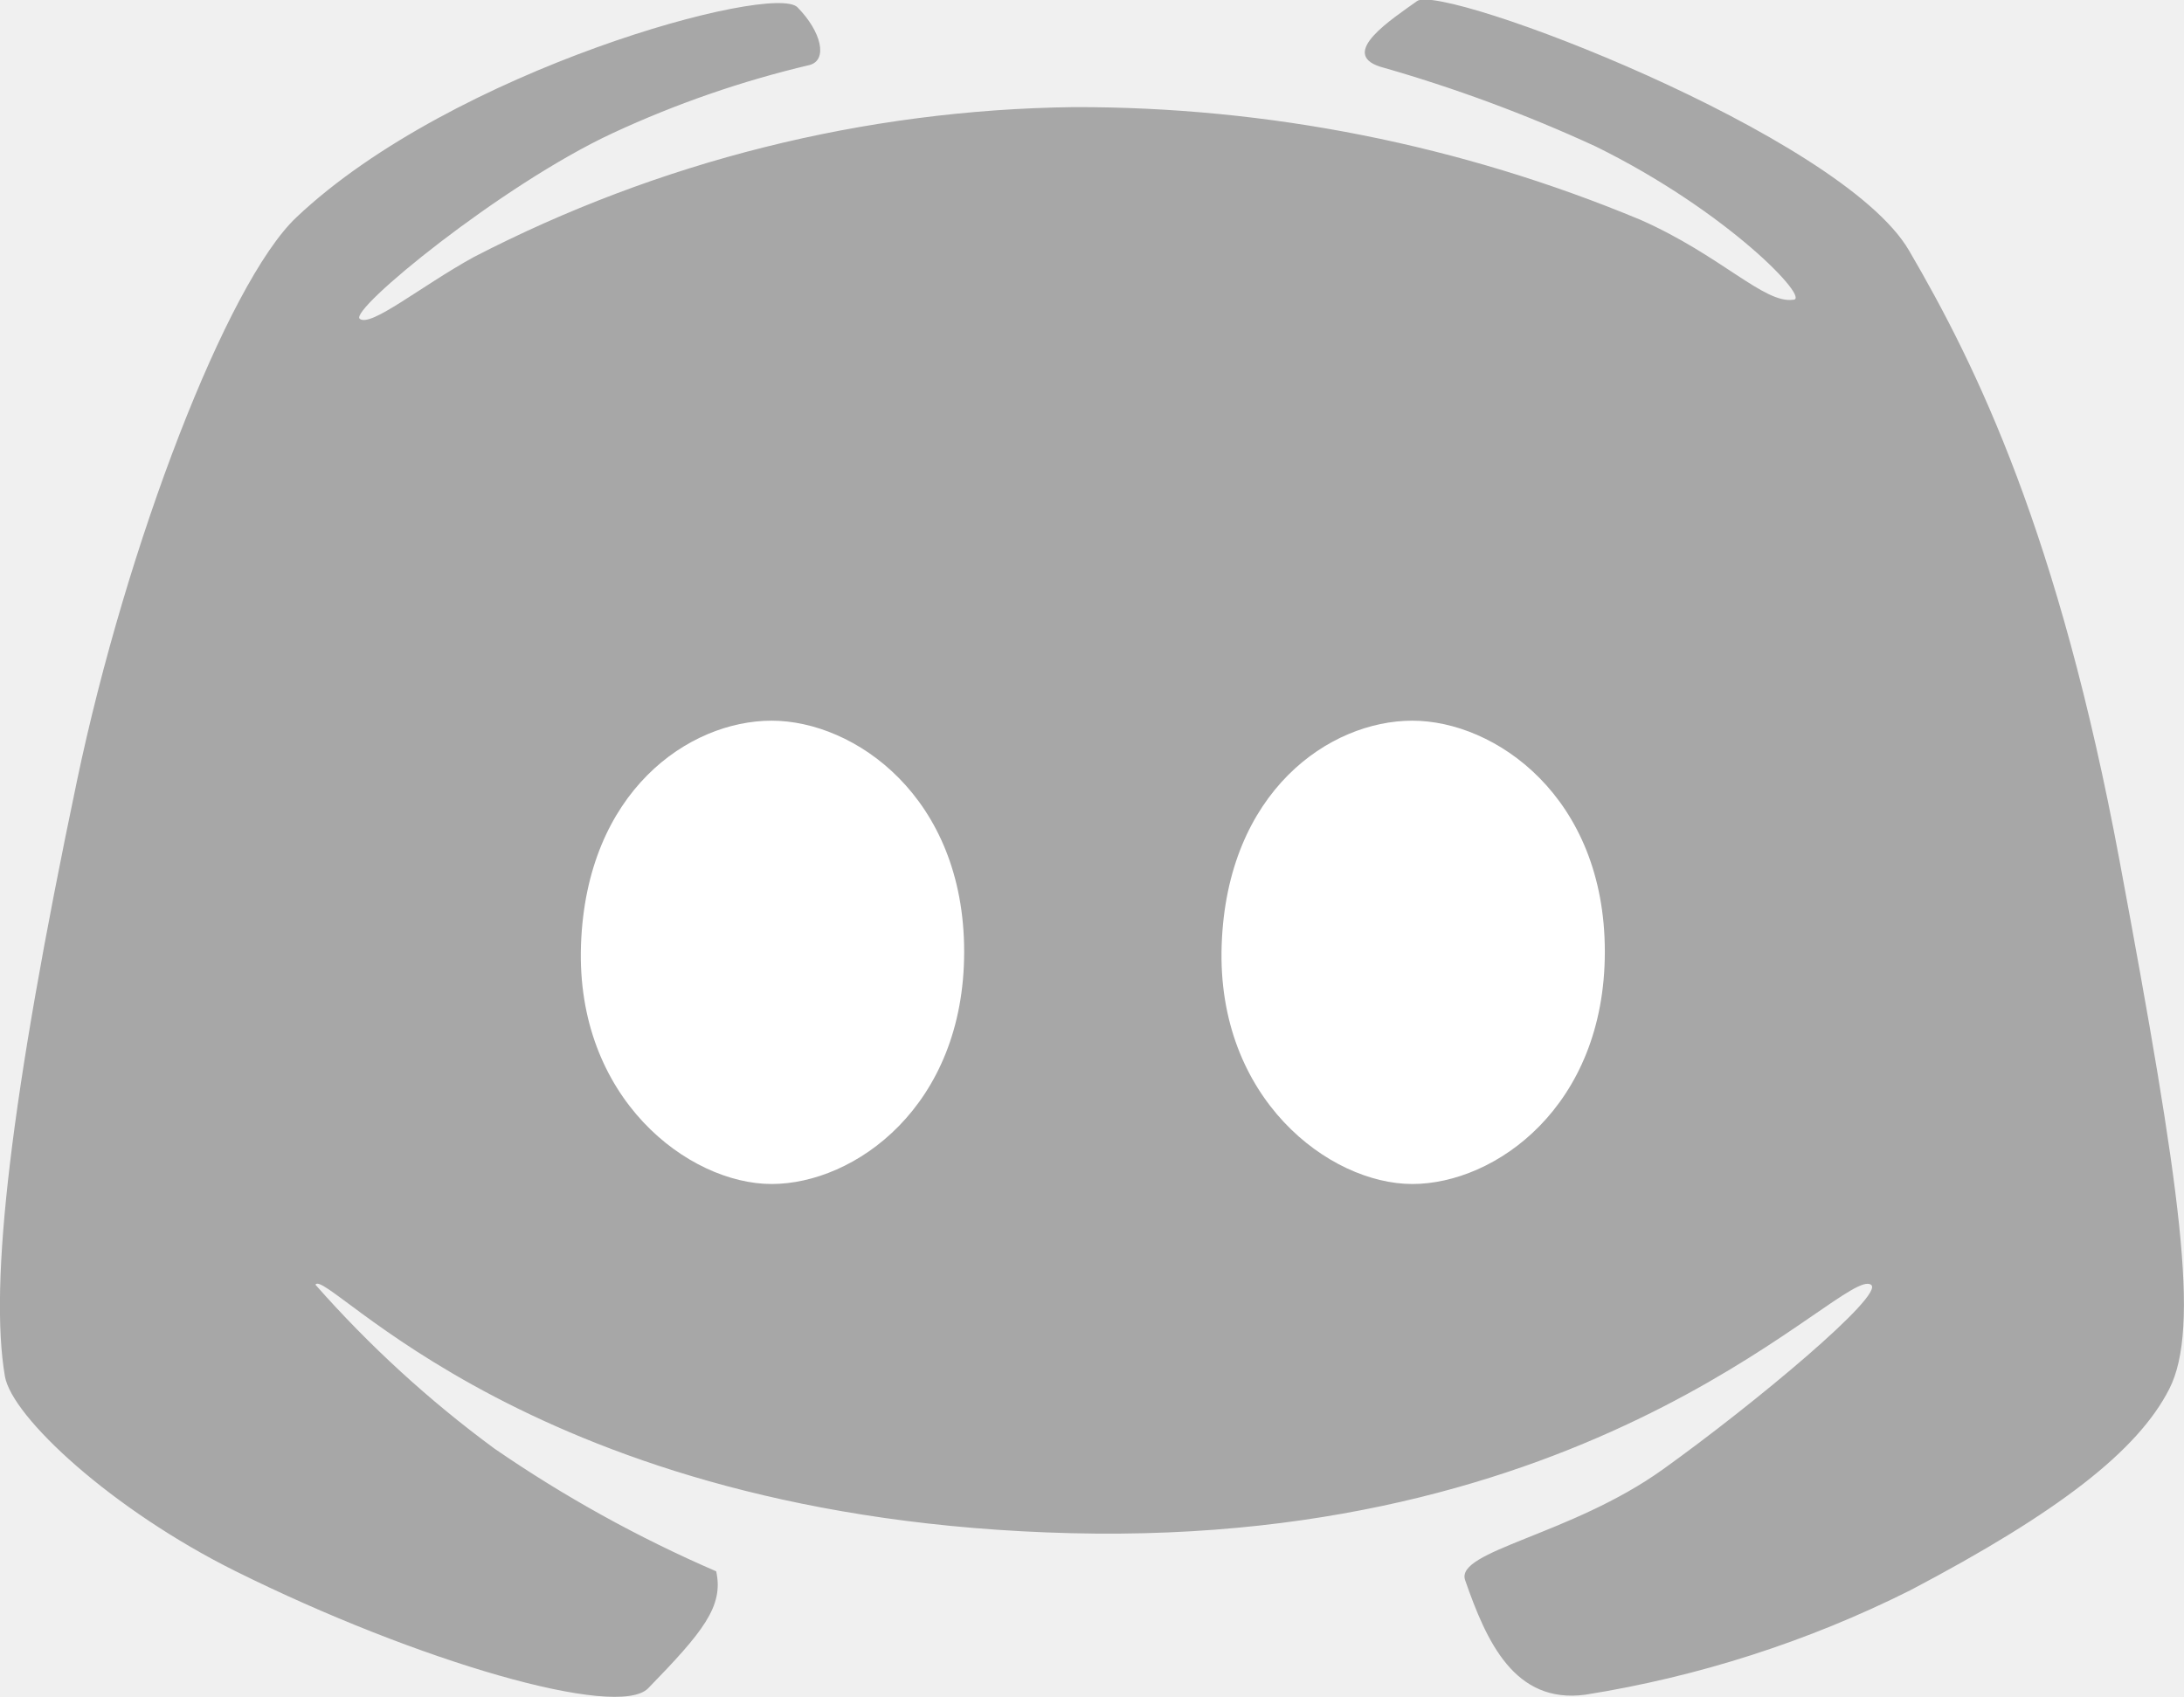
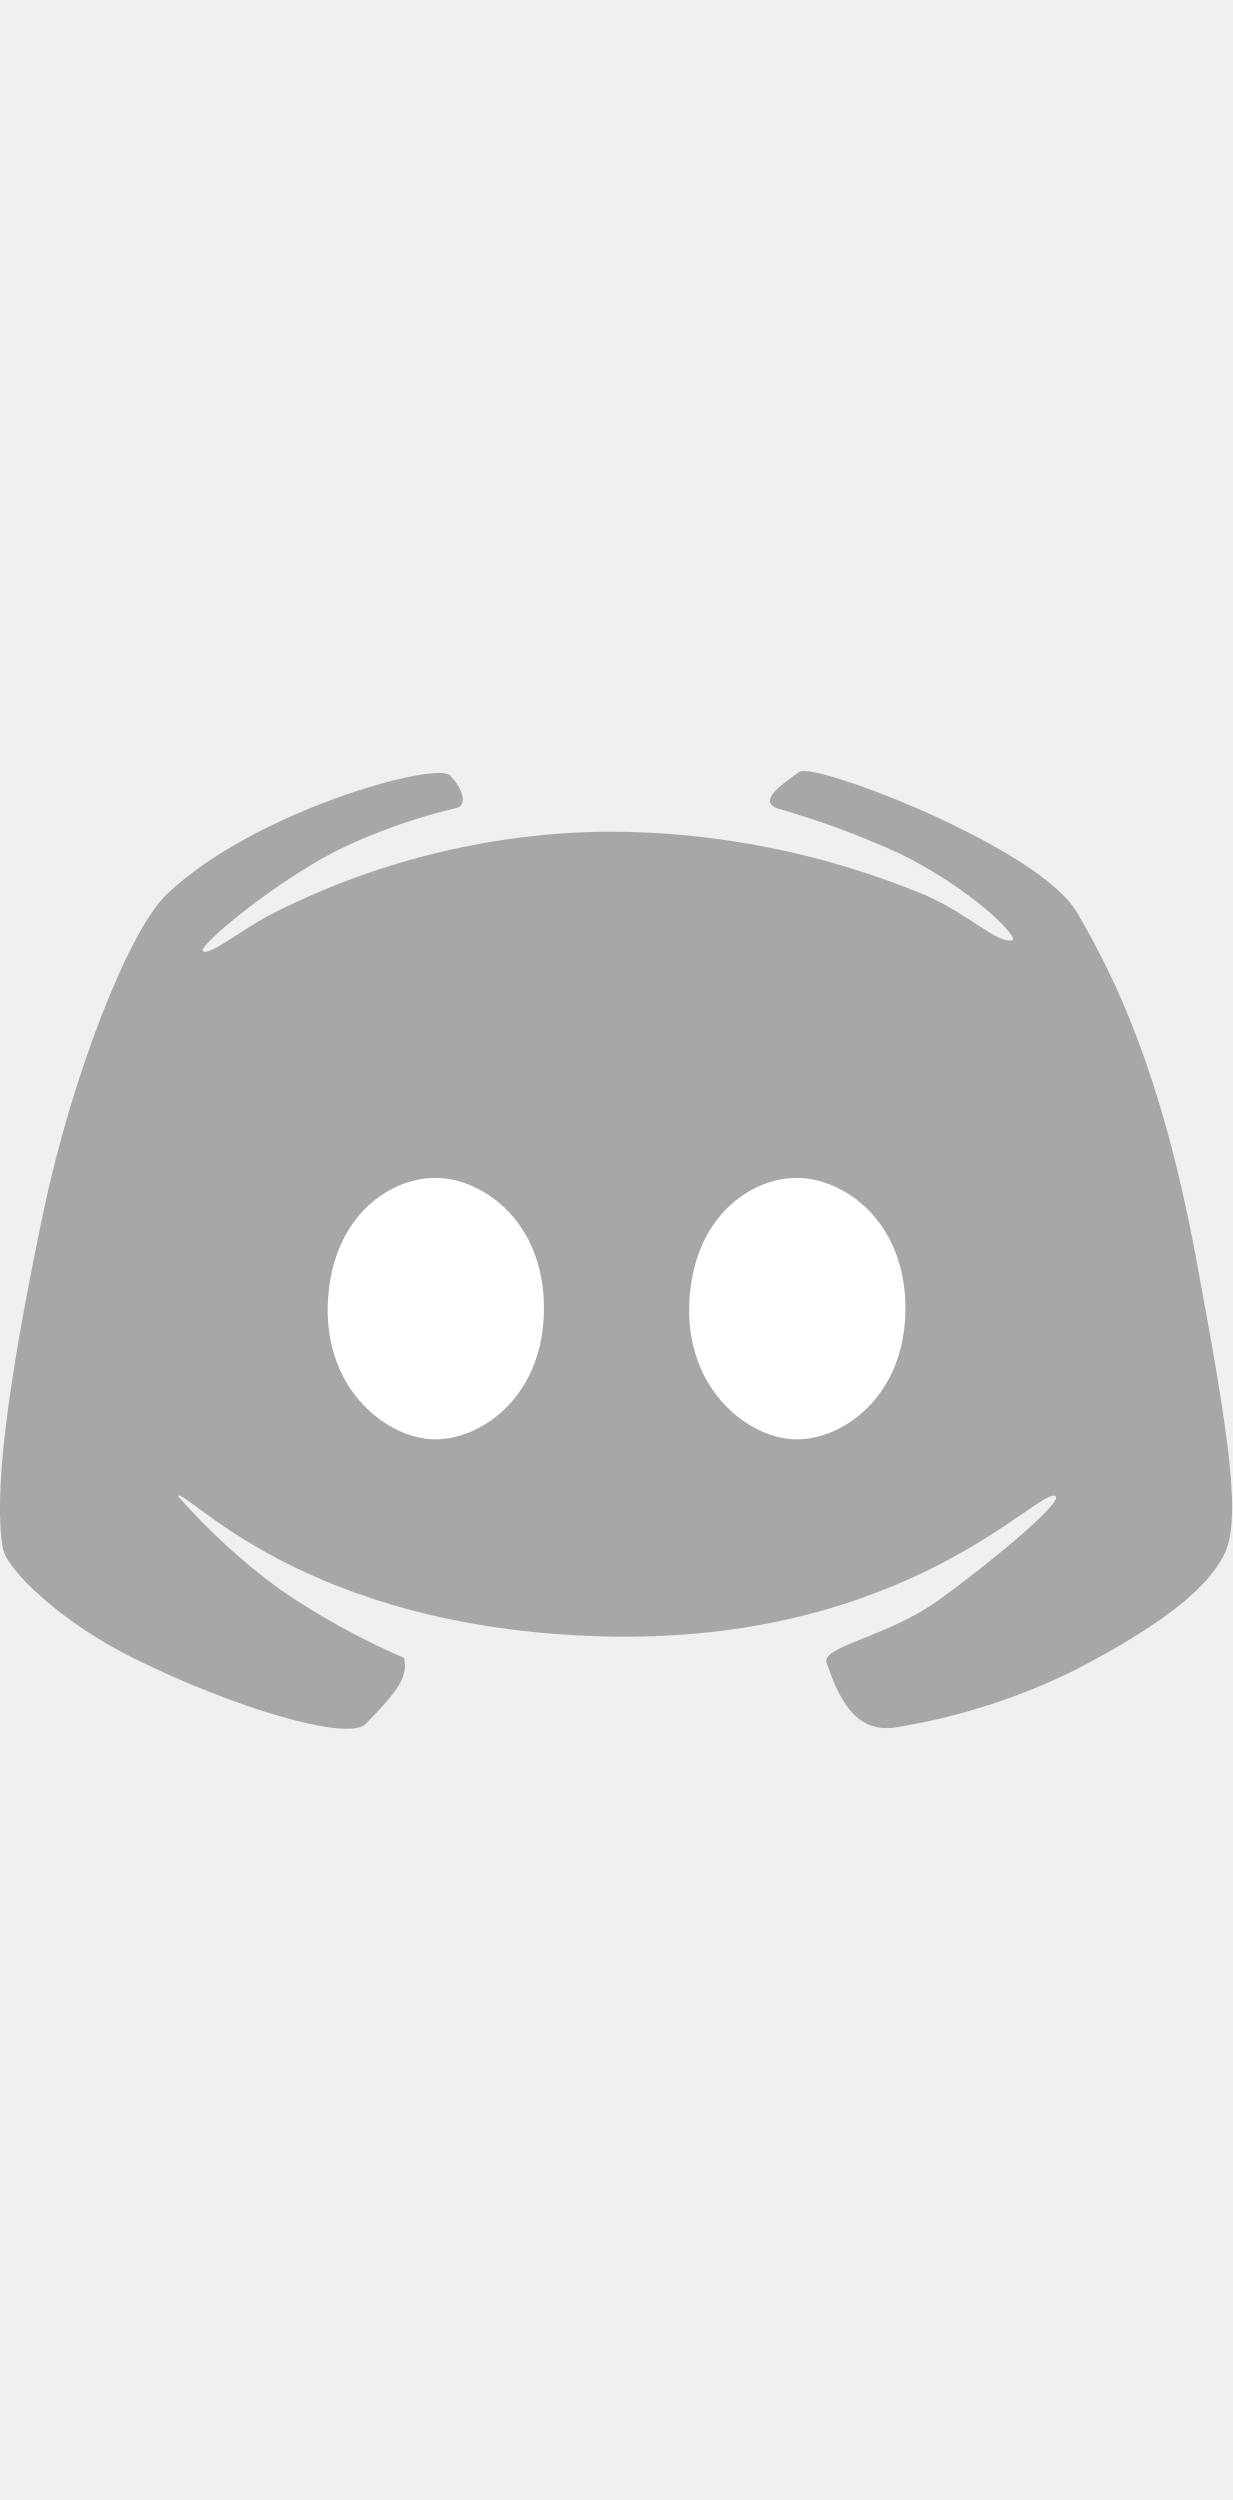
- <svg xmlns="http://www.w3.org/2000/svg" width="56.138" height="43.627" viewBox="0 0 56.138 43.627">
+ <svg xmlns="http://www.w3.org/2000/svg" width="12.138" height="24.627" viewBox="0 0 56.138 43.627">
  <g id="Discord" transform="translate(-1012.203 -215.417)">
    <path id="Path_5" data-name="Path 5" d="M5010.612,255.816c.2.9-.345,1.564-1.747,3.006-.785.808-5.927-.685-10.6-3.006-3.186-1.582-5.757-3.968-5.936-5.015-.406-2.379.14-7.148,1.855-15.32,1.268-6.045,3.846-12.782,5.638-14.477,4.028-3.809,12.254-6.036,12.879-5.4s.781,1.359.313,1.484a26.383,26.383,0,0,0-5.064,1.753c-2.864,1.333-6.786,4.55-6.5,4.773s1.563-.833,2.924-1.584a34.491,34.491,0,0,1,15.418-3.859,37.631,37.631,0,0,1,14.584,2.9c2.057.909,3.18,2.163,3.92,2.052.467,0-1.68-2.269-5.078-3.941a38.164,38.164,0,0,0-5.545-2.052c-1.057-.345.305-1.219.955-1.686s10.9,3.427,12.643,6.41,3.849,7.292,5.415,15.7,2.083,11.99,1.276,13.575-2.846,3.172-6.663,5.178a28.7,28.7,0,0,1-8.35,2.682c-1.819.24-2.537-1.367-3.086-2.946-.264-.758,2.719-1.153,5.084-2.848s5.723-4.5,5.348-4.748c-.721-.485-6.694,6.733-20.562,6.389s-19.158-6.877-19.422-6.389a29.193,29.193,0,0,0,4.6,4.213A33.49,33.49,0,0,0,5010.612,255.816Z" transform="translate(-3980)" fill="#a7a7a7" />
    <path id="Path_6" data-name="Path 6" d="M5007.137,239.713c.137-3.948,2.772-5.767,4.9-5.767s4.949,1.957,4.949,5.939-2.818,5.973-4.949,5.973S5007,243.661,5007.137,239.713Z" transform="translate(-3980)" fill="#fff" />
    <path id="Path_7" data-name="Path 7" d="M5007.137,239.713c.137-3.948,2.772-5.767,4.9-5.767s4.949,1.957,4.949,5.939-2.818,5.973-4.949,5.973S5007,243.661,5007.137,239.713Z" transform="translate(-3963.532)" fill="#fff" />
  </g>
</svg>
